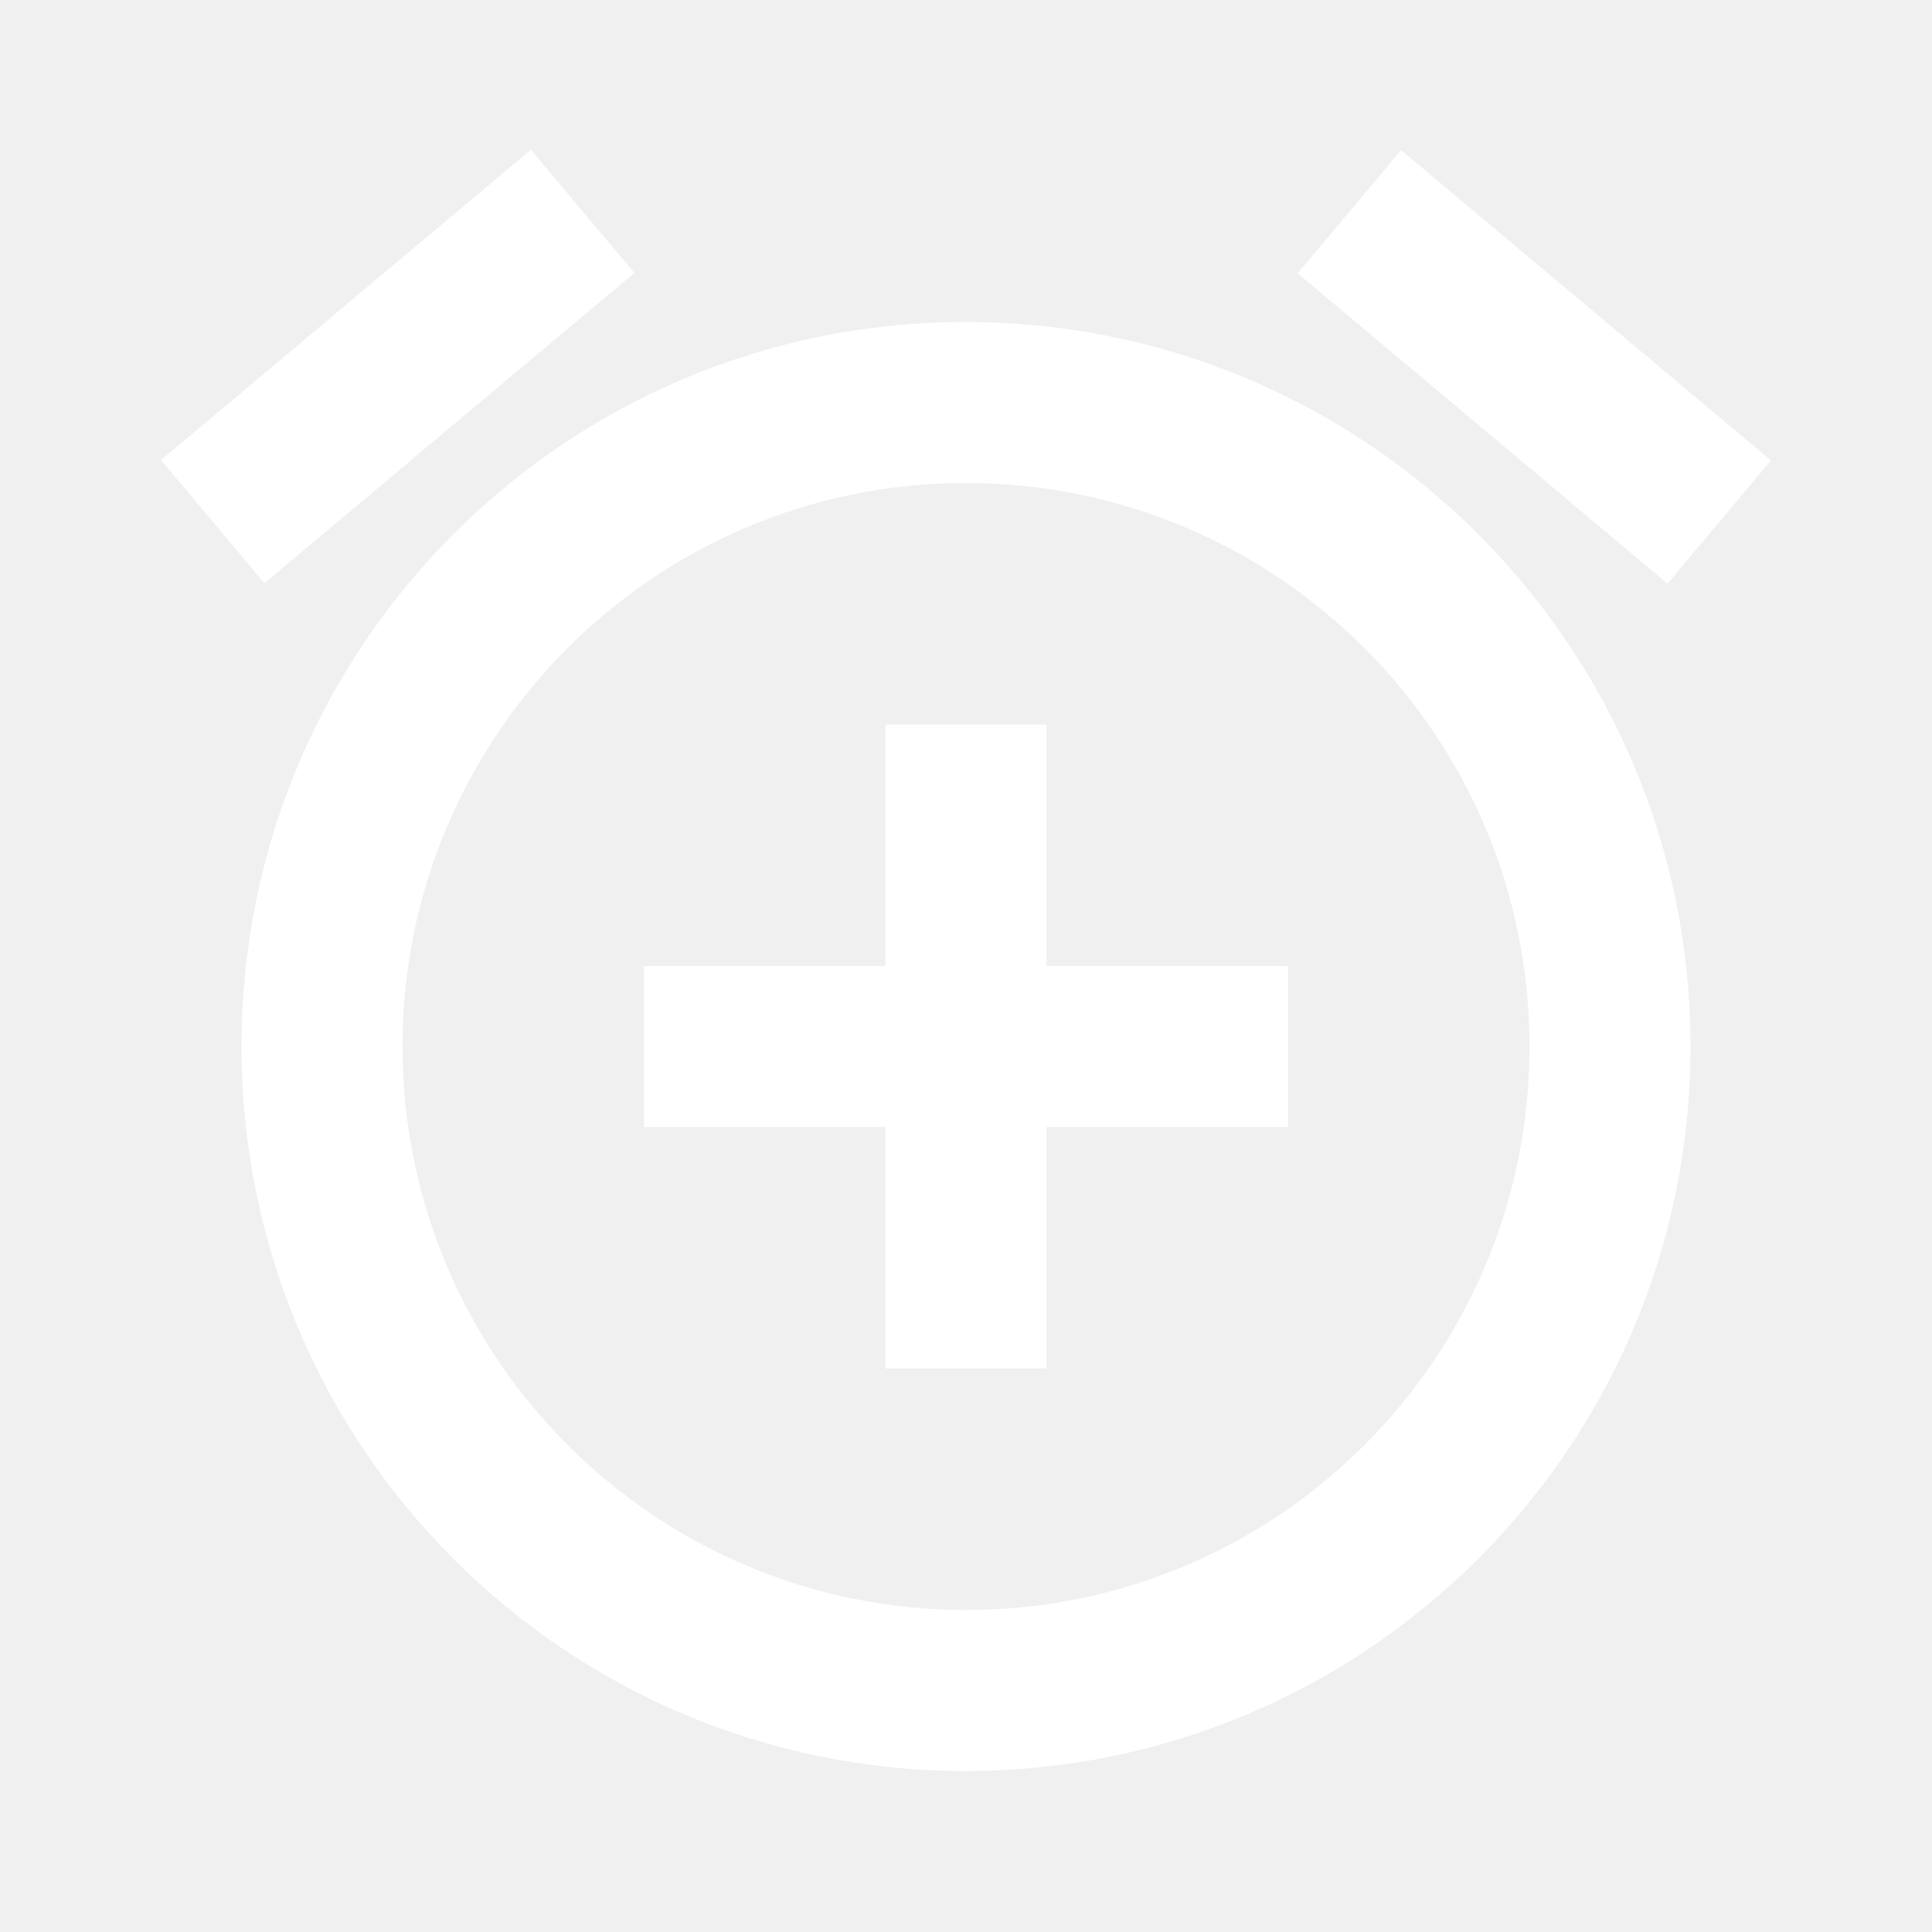
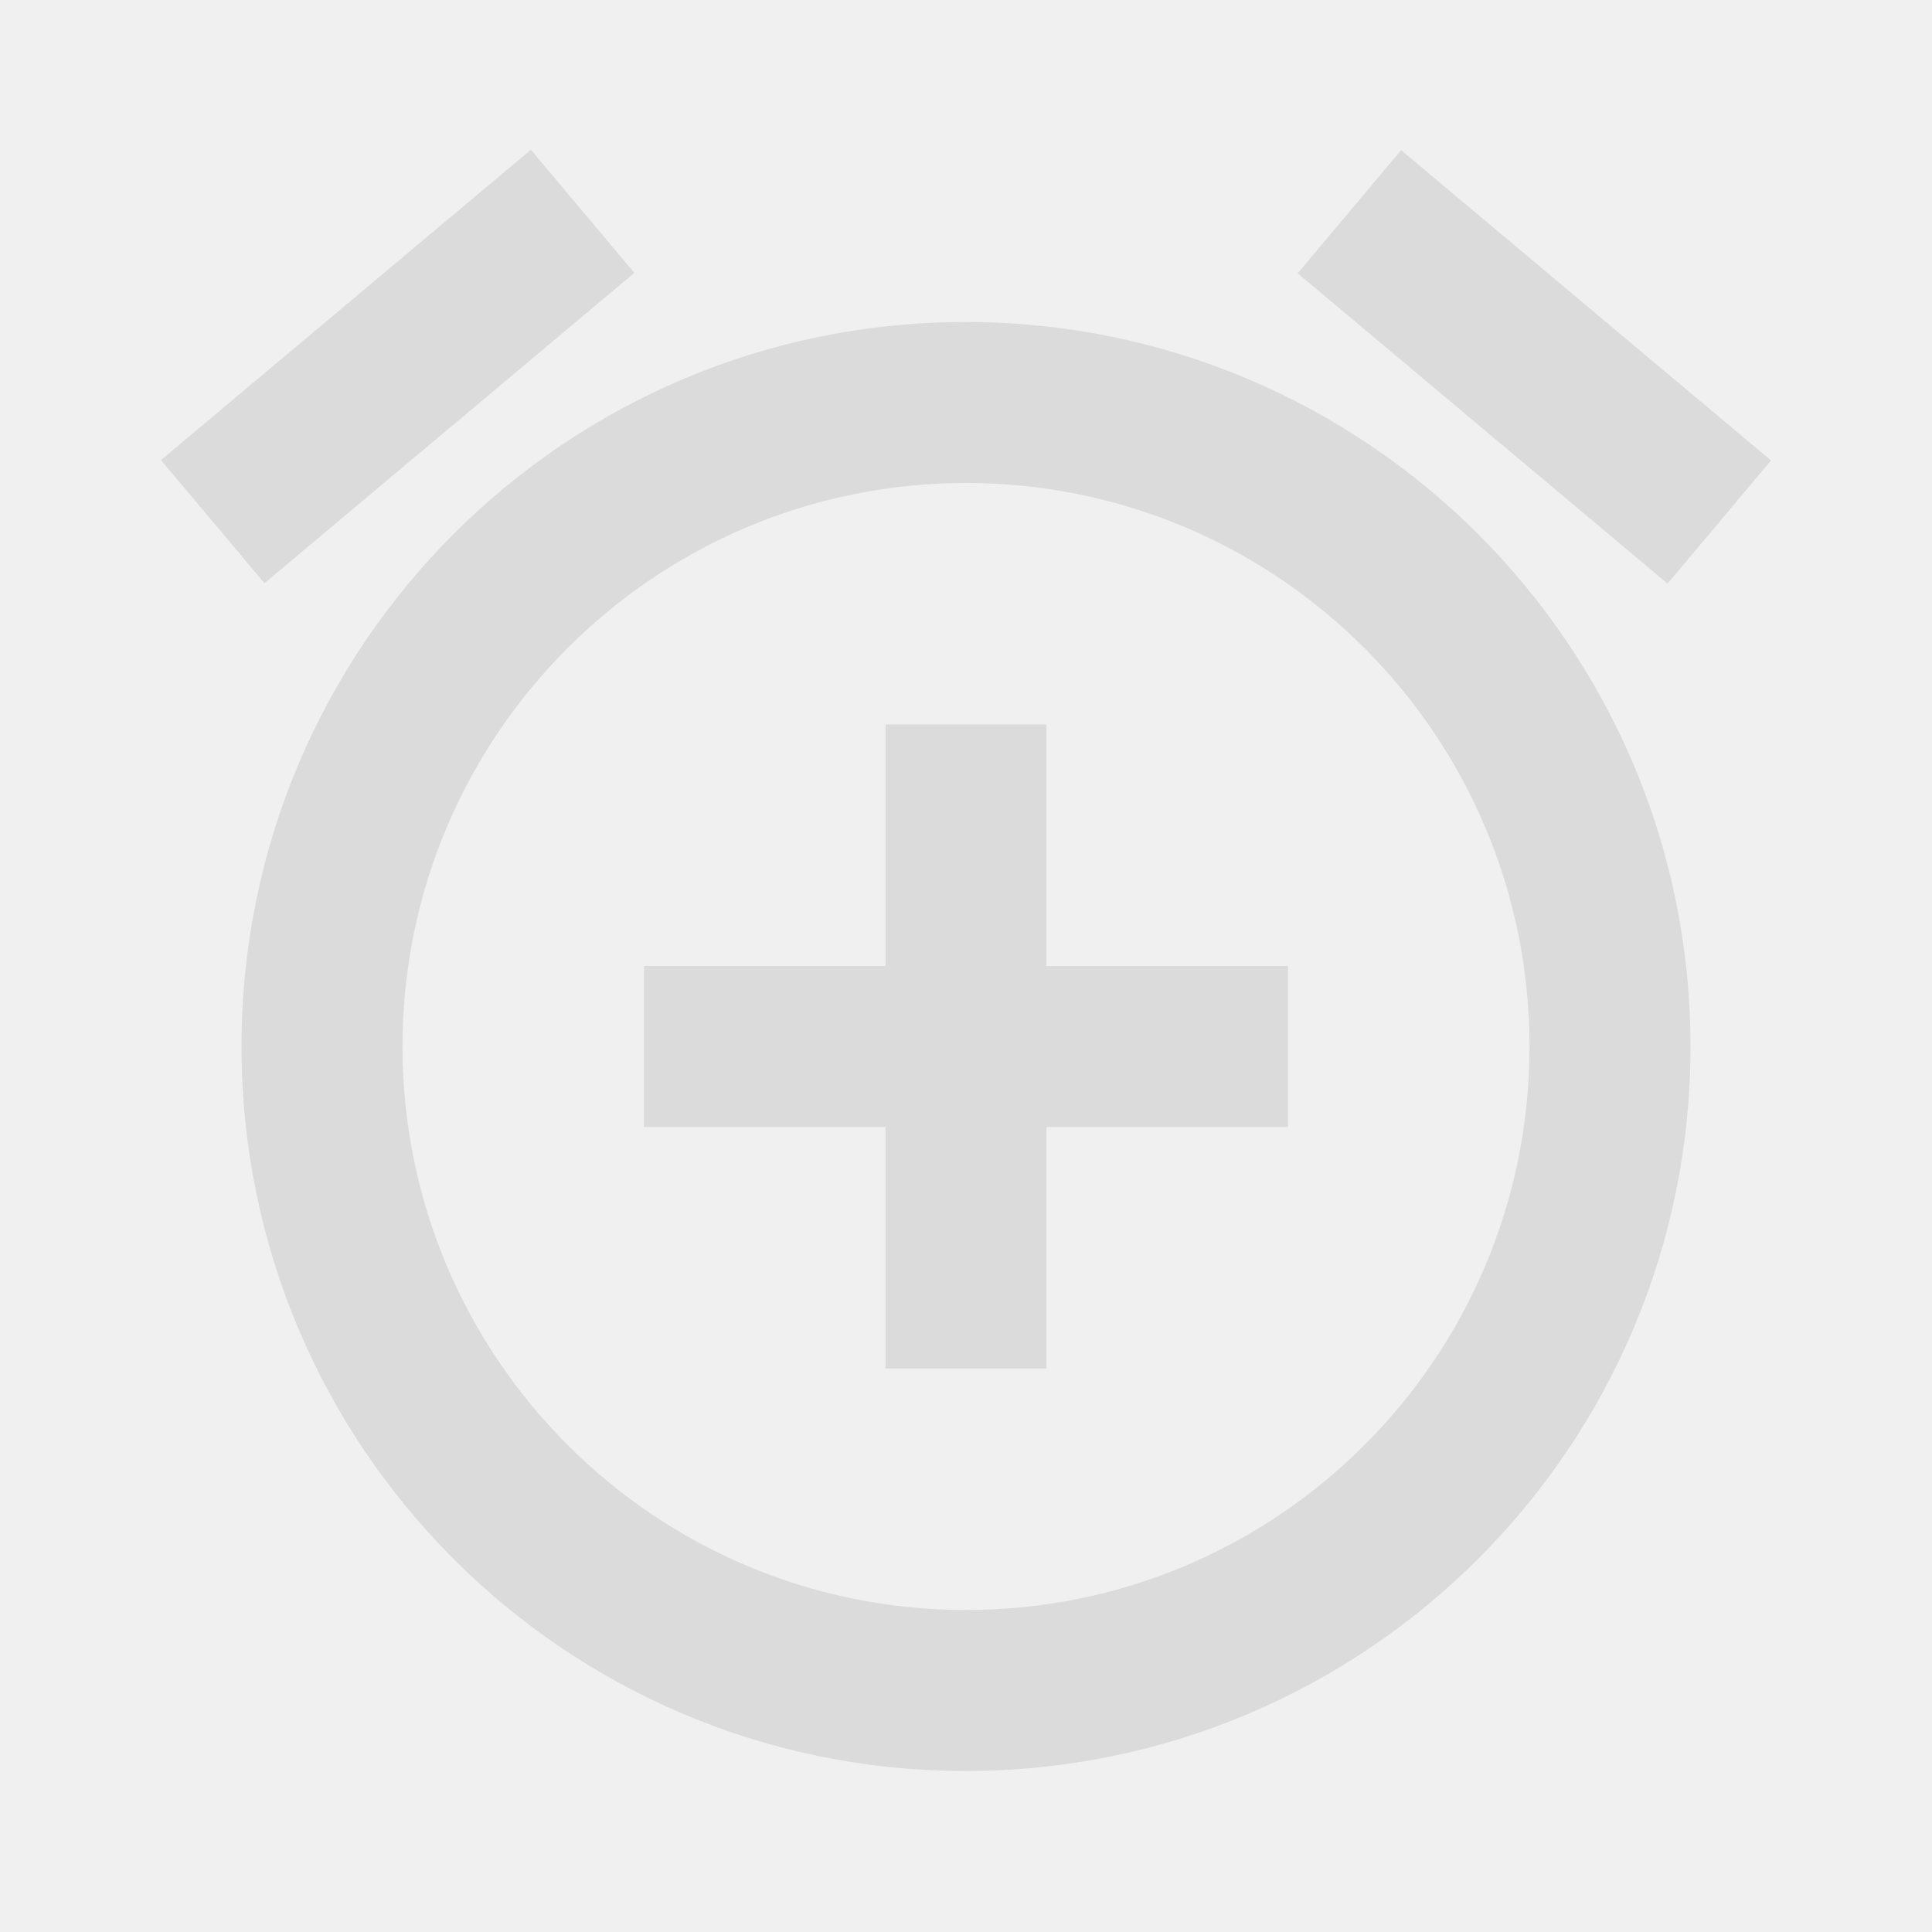
<svg xmlns="http://www.w3.org/2000/svg" width="100%" height="100%" viewBox="0 0 48 48" version="1.1" xml:space="preserve" style="fill-rule:evenodd;clip-rule:evenodd;stroke-linejoin:round;stroke-miterlimit:1.414;">
-   <path d="M15.76,6.78L13.19,3.72L4,11.43L6.57,14.49L15.76,6.78ZM44,11.44L34.81,3.73L32.24,6.79L41.43,14.5L44,11.44L44,11.44ZM23.99,8C14.04,8 6,16.06 6,26C6,35.94 14.04,44 23.99,44C33.94,44 42,35.94 42,26C42,16.06 33.94,8 23.99,8L23.99,8ZM24,40C16.27,40 10,33.73 10,26C10,18.27 16.27,12 24,12C31.73,12 38,18.27 38,26C38,33.73 31.74,40 24,40ZM26,18L22,18L22,24L16,24L16,28L22,28L22,34L26,34L26,28L32,28L32,24L26,24L26,18Z" style="fill:white;fill-rule:nonzero;" />
+   <path d="M15.76,6.78L13.19,3.72L4,11.43L6.57,14.49L15.76,6.78ZM44,11.44L34.81,3.73L32.24,6.79L41.43,14.5L44,11.44ZM23.99,8C14.04,8 6,16.06 6,26C6,35.94 14.04,44 23.99,44C33.94,44 42,35.94 42,26C42,16.06 33.94,8 23.99,8ZM24,40C16.27,40 10,33.73 10,26C10,18.27 16.27,12 24,12C31.73,12 38,18.27 38,26C38,33.73 31.74,40 24,40ZM26,18L22,18L22,24L16,24L16,28L22,28L22,34L26,34L26,28L32,28L32,24L26,24L26,18Z" style="fill:rgb(219,219,219);fill-rule:nonzero;" />
</svg>
